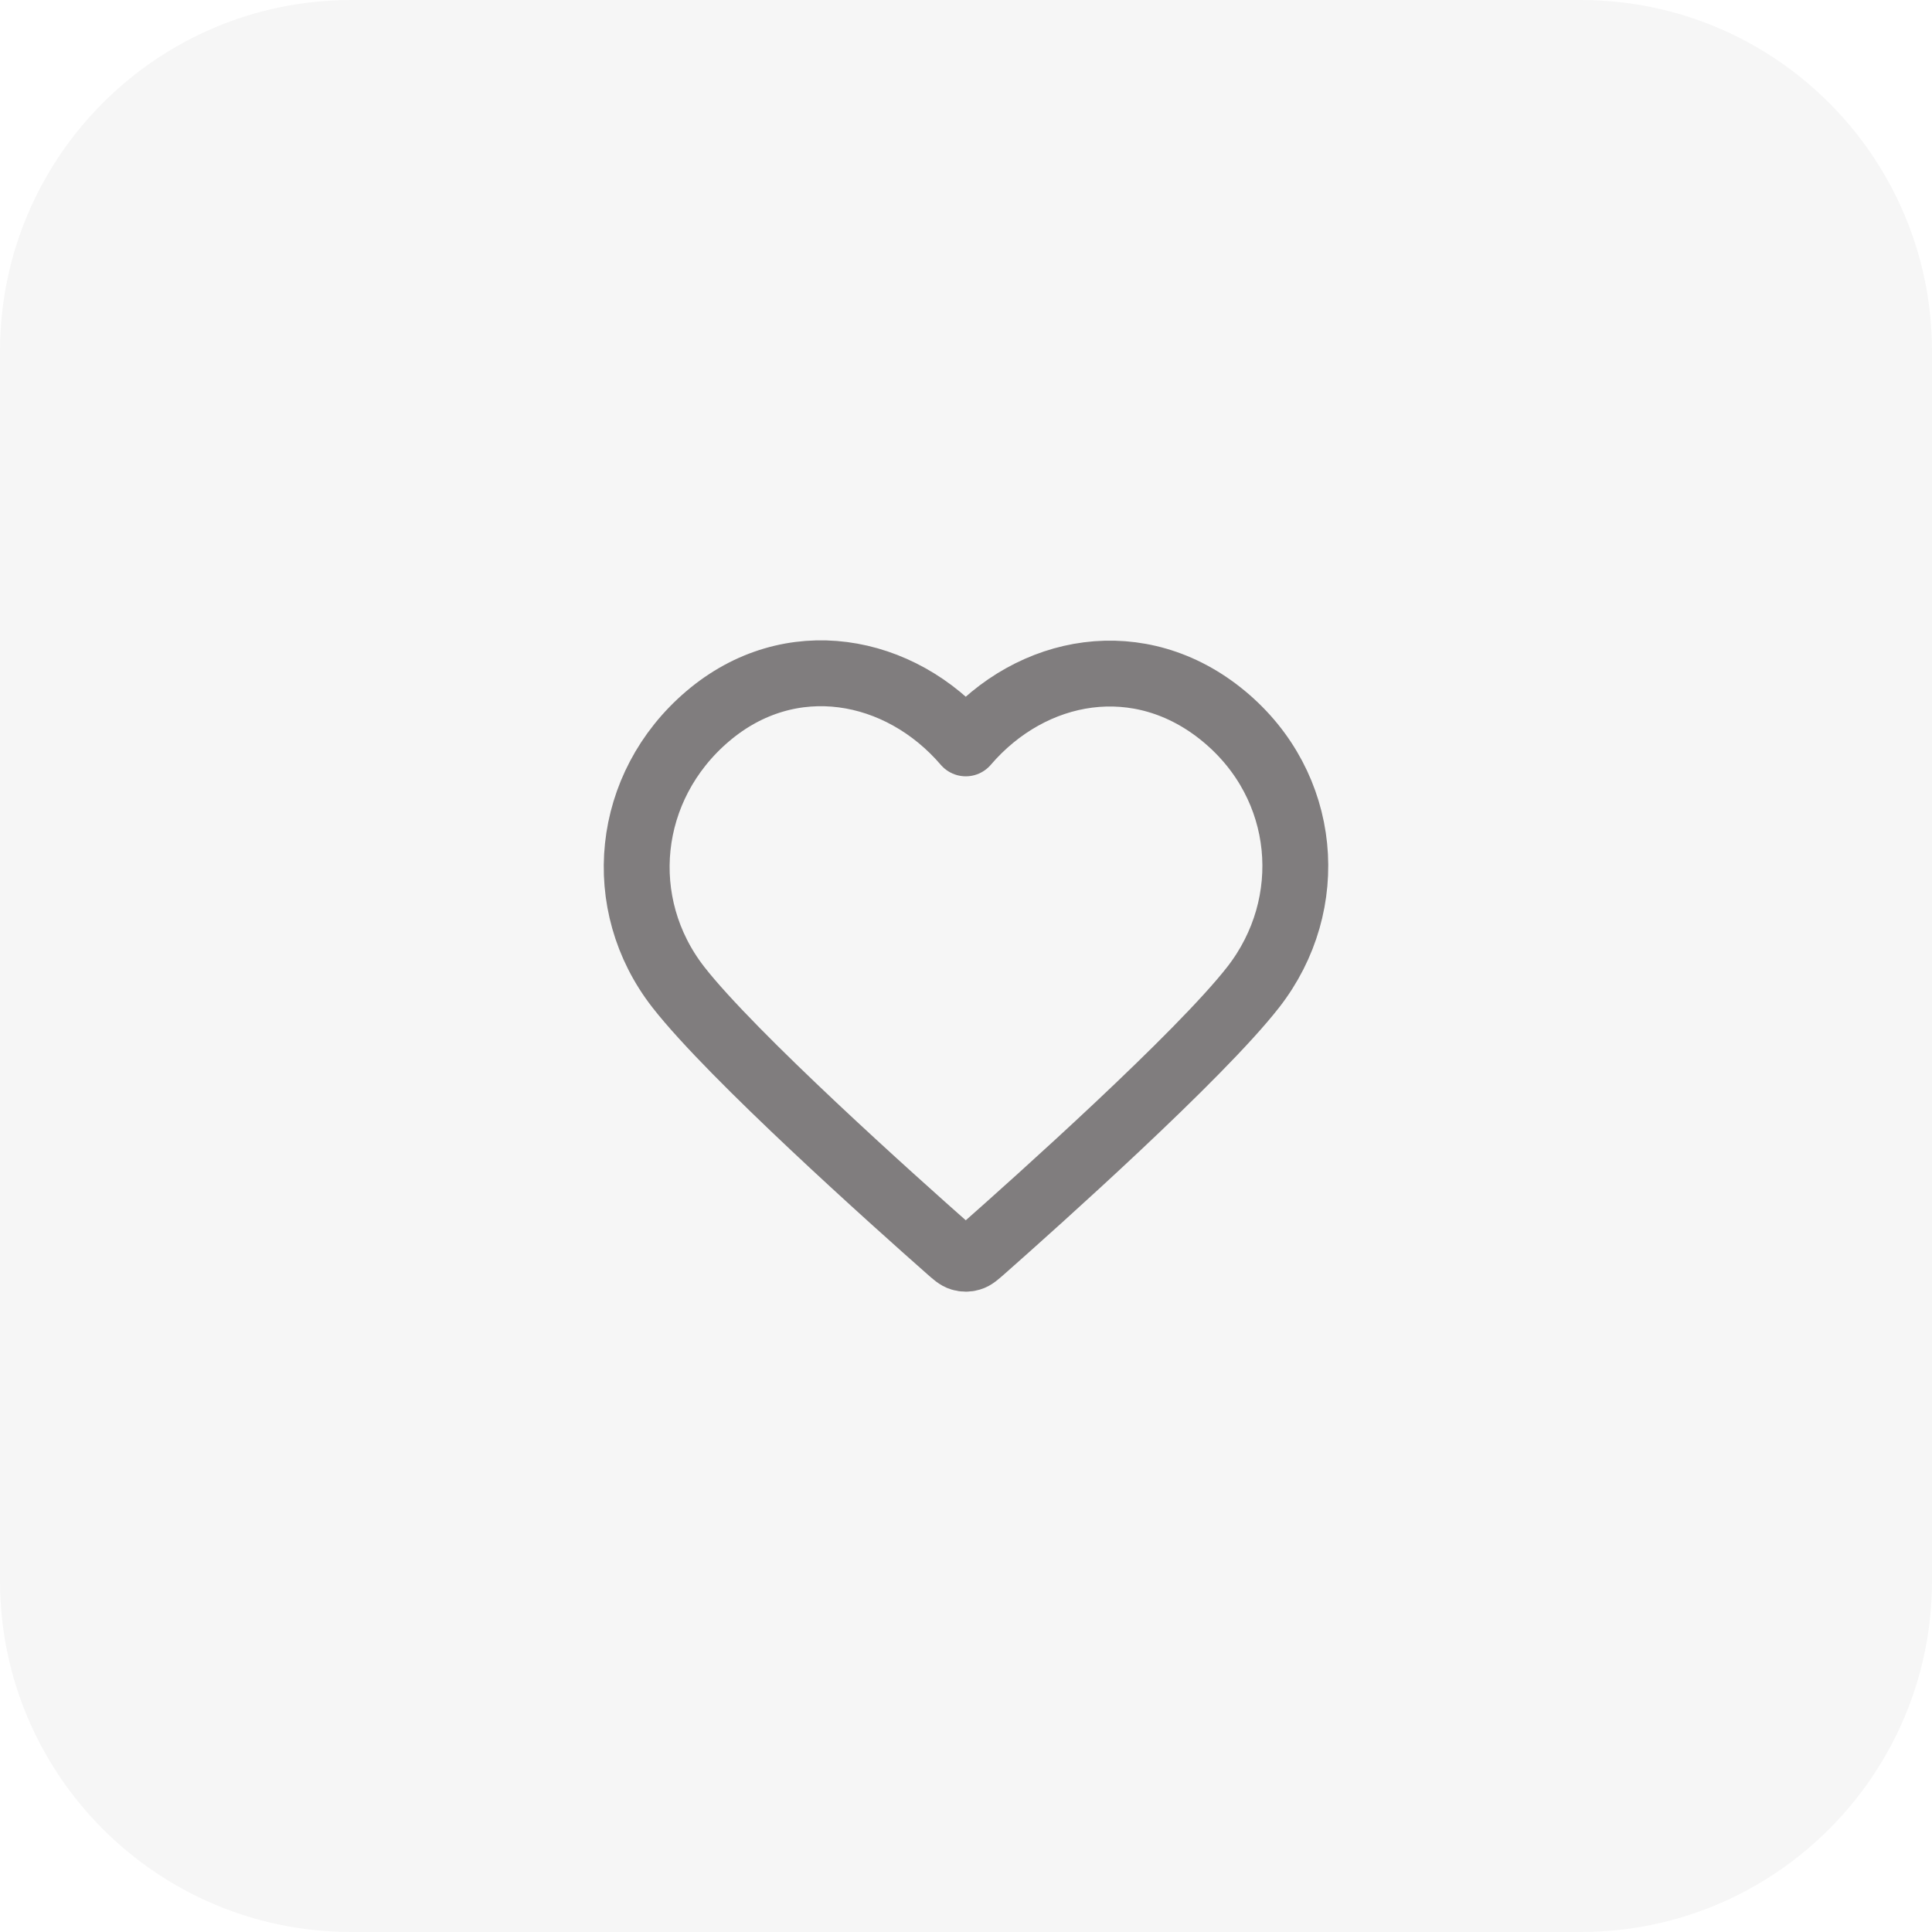
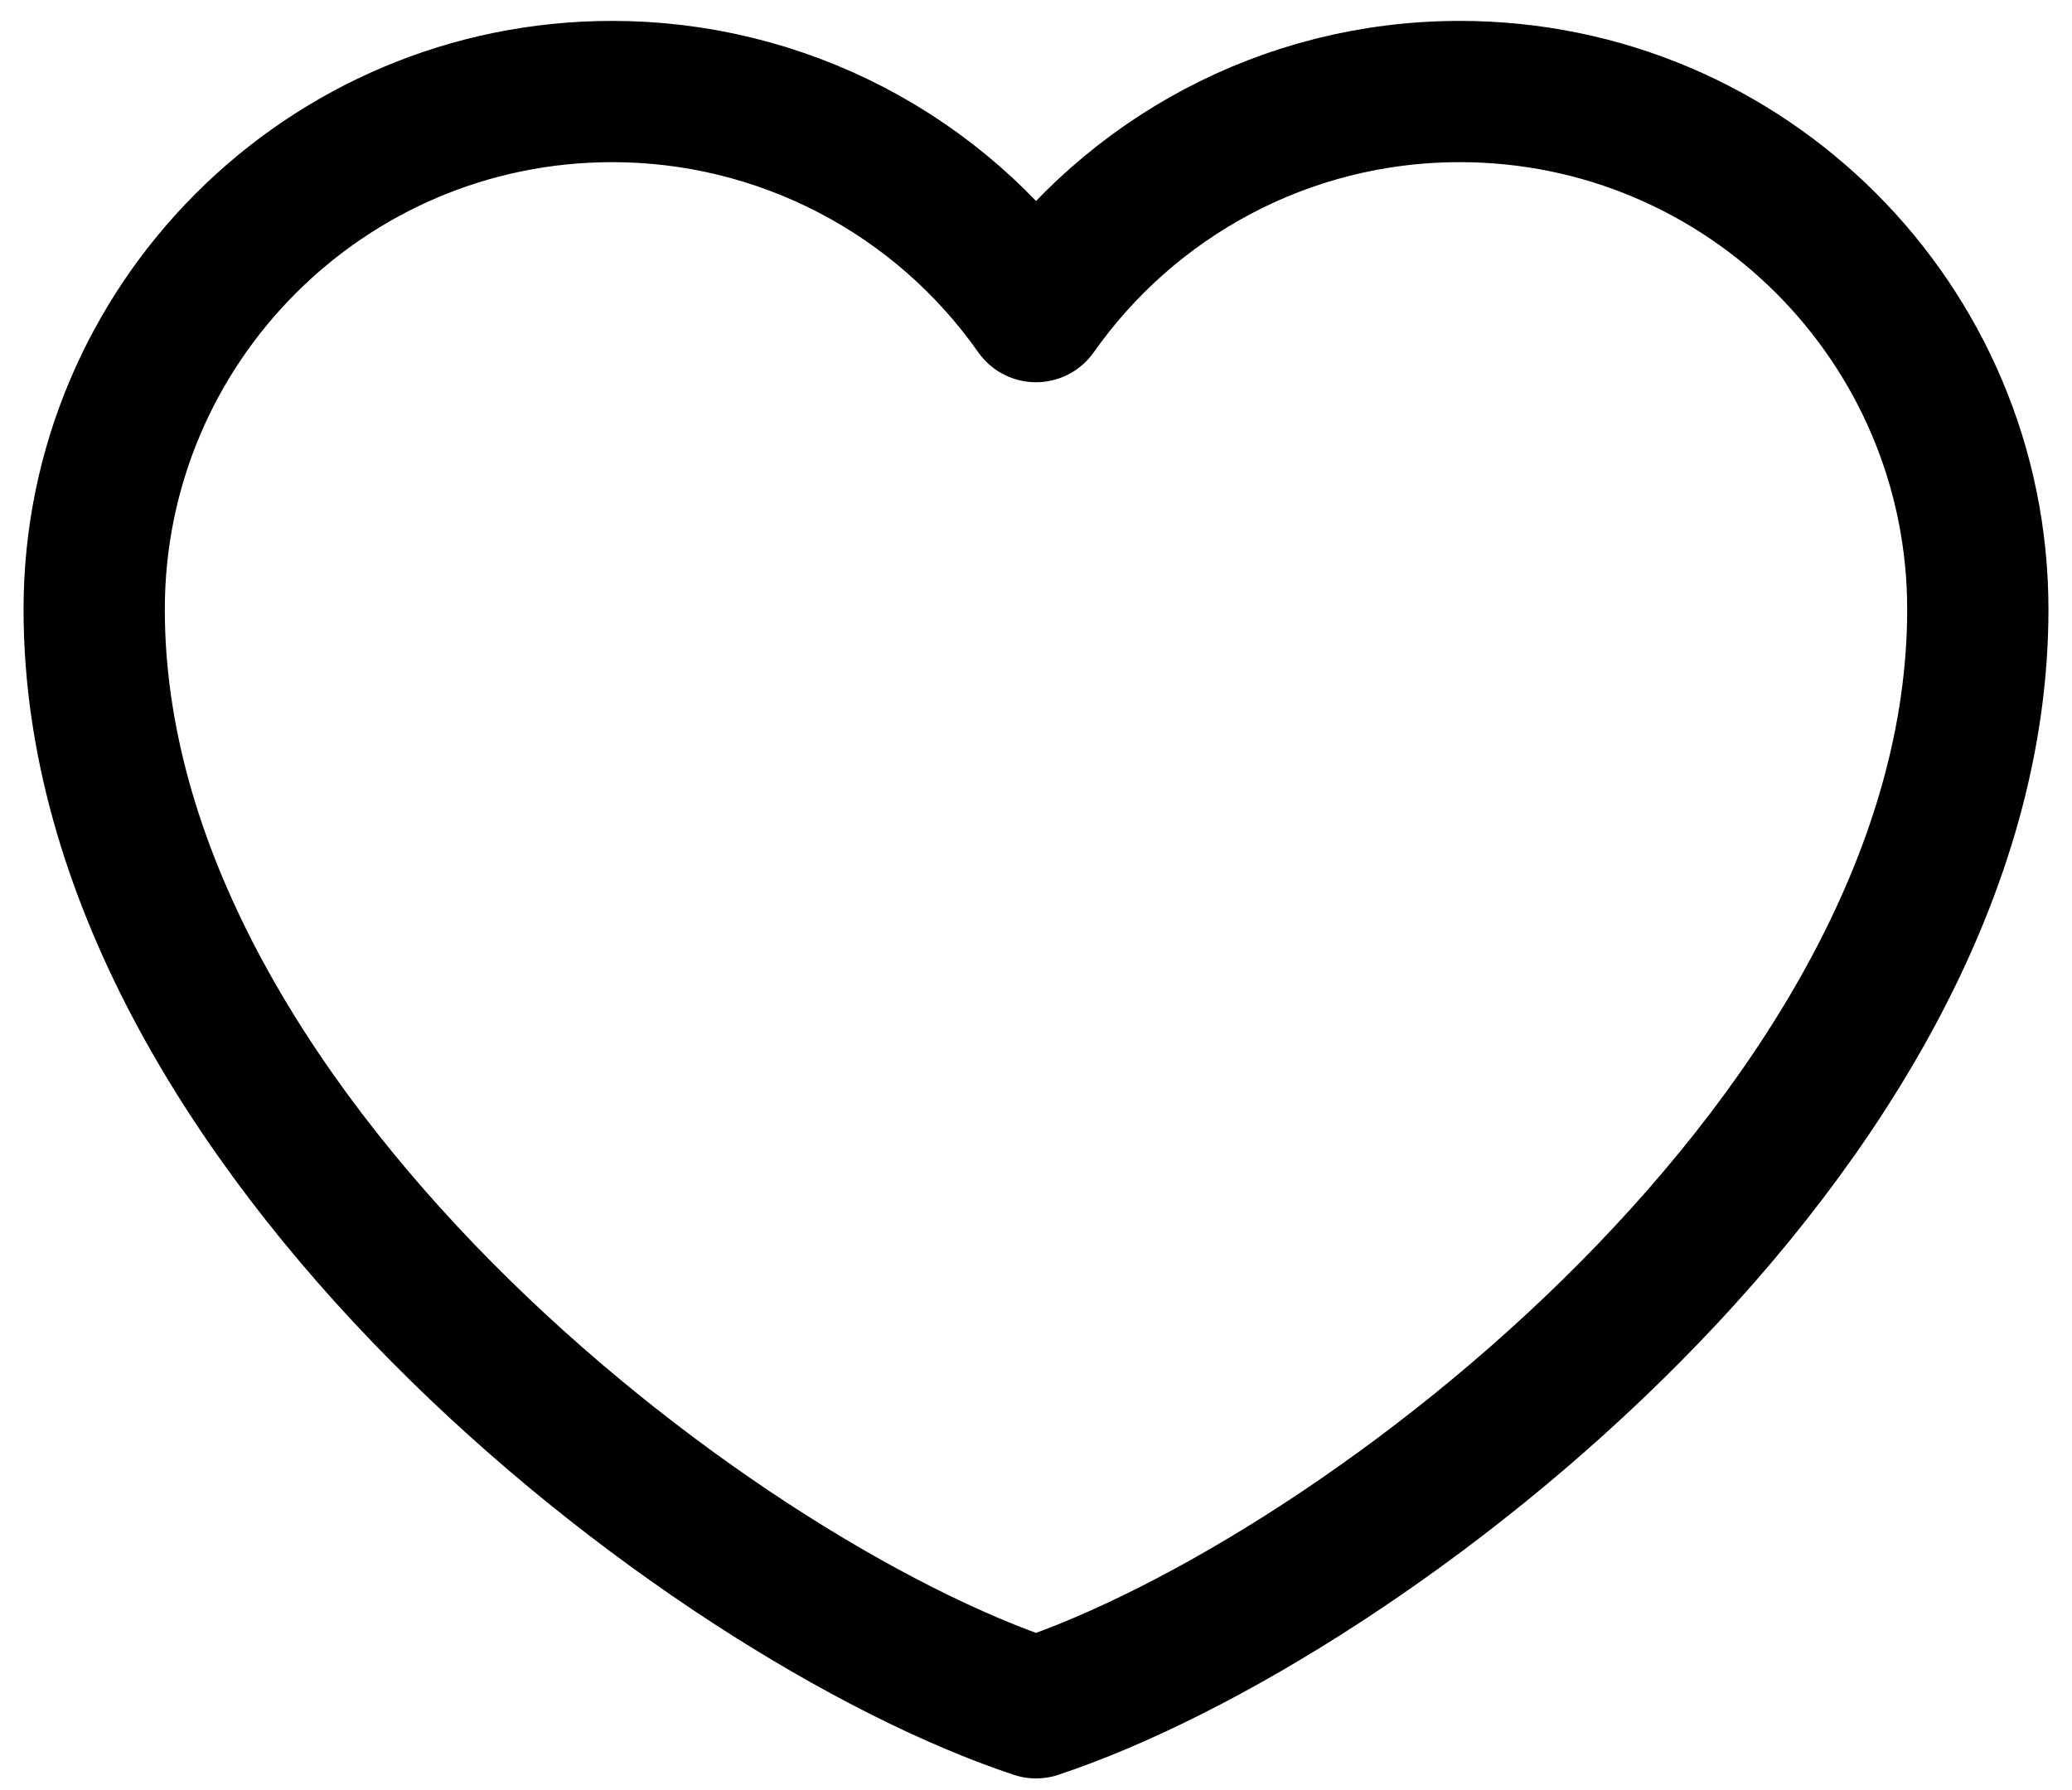
- <svg xmlns="http://www.w3.org/2000/svg" width="44" height="44" viewBox="0 0 44 44" fill="none">
-   <rect width="44" height="44" rx="8" fill="#F6F6F6" />
-   <path fill-rule="evenodd" clip-rule="evenodd" d="M21.995 16.93C20.495 15.182 17.995 14.713 16.116 16.313C14.237 17.913 13.973 20.588 15.448 22.481C16.675 24.054 20.387 27.373 21.604 28.447C21.74 28.567 21.808 28.628 21.888 28.651C21.957 28.672 22.033 28.672 22.102 28.651C22.181 28.628 22.25 28.567 22.386 28.447C23.602 27.373 27.315 24.054 28.542 22.481C30.017 20.588 29.785 17.896 27.874 16.313C25.963 14.729 23.494 15.182 21.995 16.93Z" stroke="#807D7E" stroke-width="1.5" stroke-linecap="round" stroke-linejoin="round" />
+ <svg xmlns="http://www.w3.org/2000/svg" width="44" height="38" viewBox="0 0 44 38" fill="none">
+   <path d="M13 1.944C6.925 1.944 2 6.869 2 12.944C2 23.944 15 33.944 22 36.27C29 33.944 42 23.944 42 12.944C42 6.869 37.075 1.944 31 1.944C27.28 1.944 23.99 3.791 22 6.618C20.986 5.174 19.638 3.994 18.072 3.181C16.505 2.367 14.765 1.943 13 1.944Z" stroke="black" stroke-width="3" stroke-linecap="round" stroke-linejoin="round" />
</svg>
